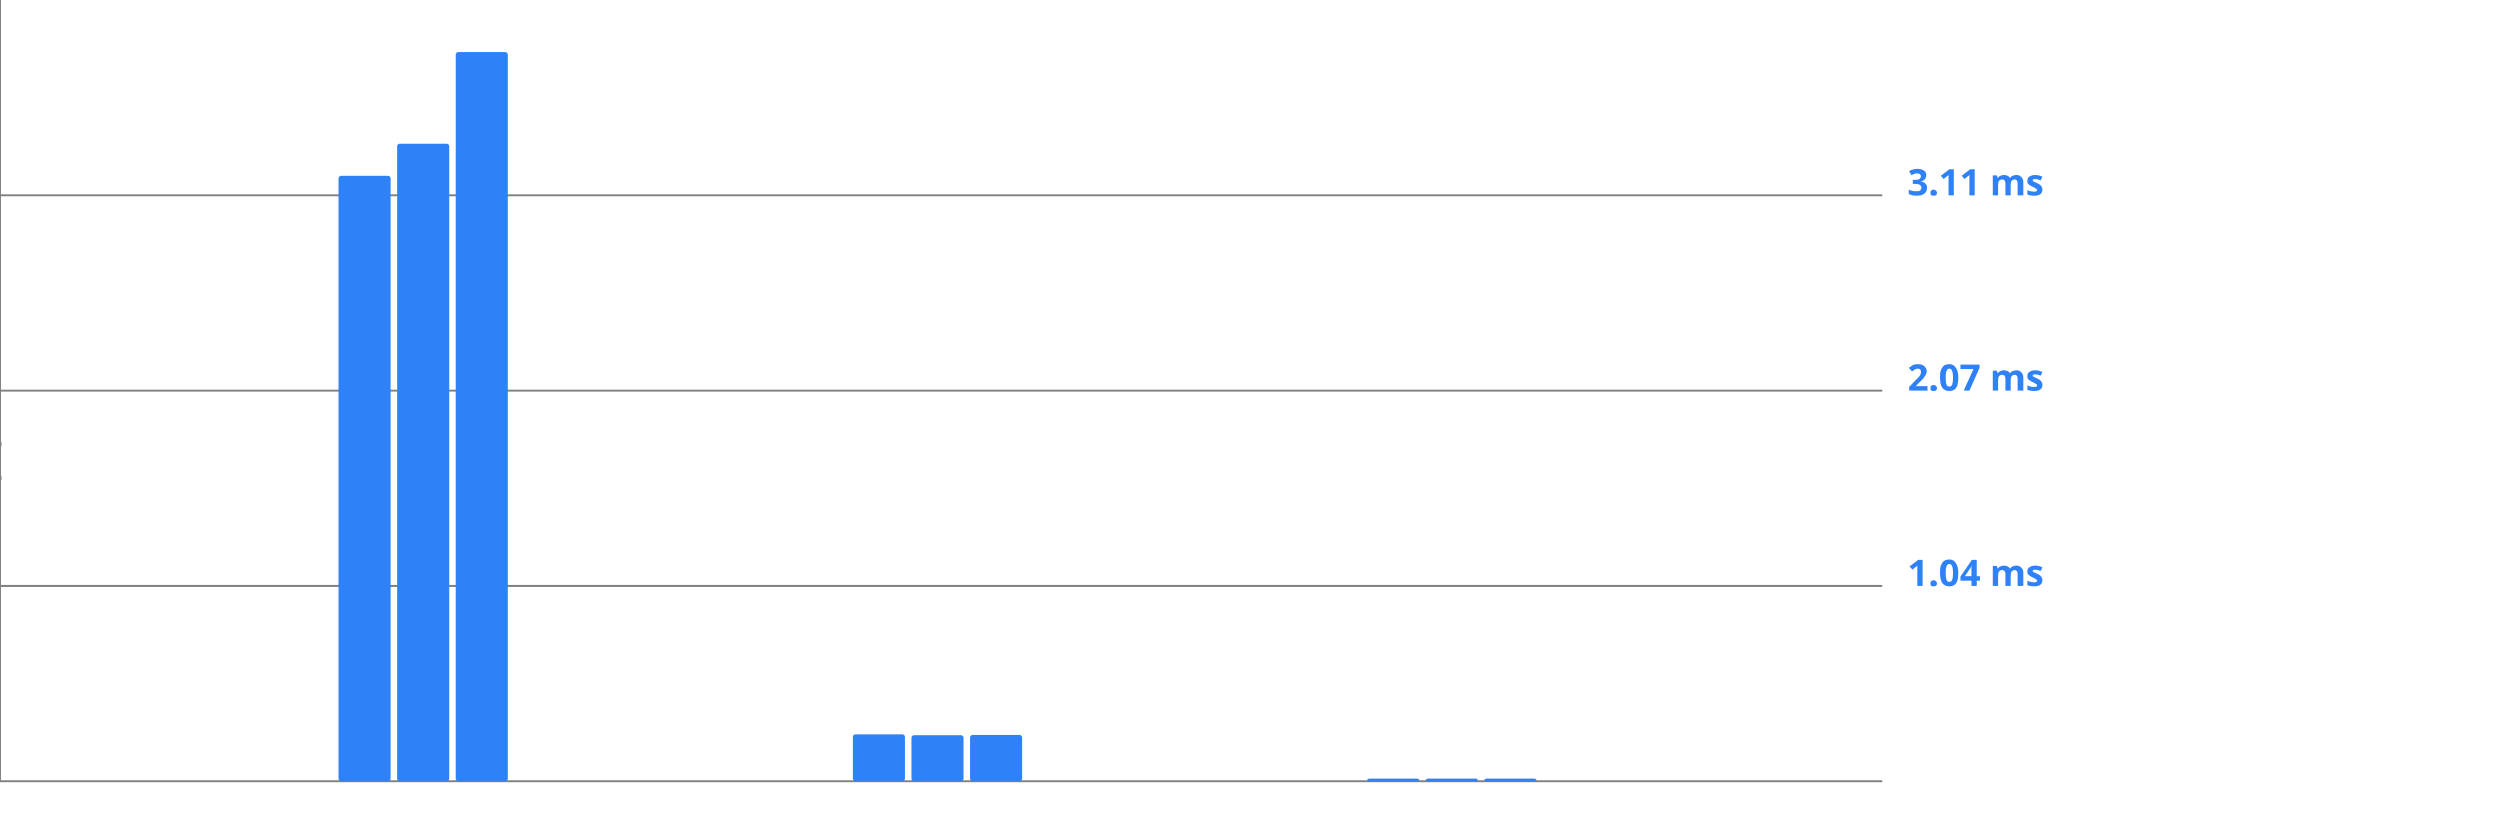
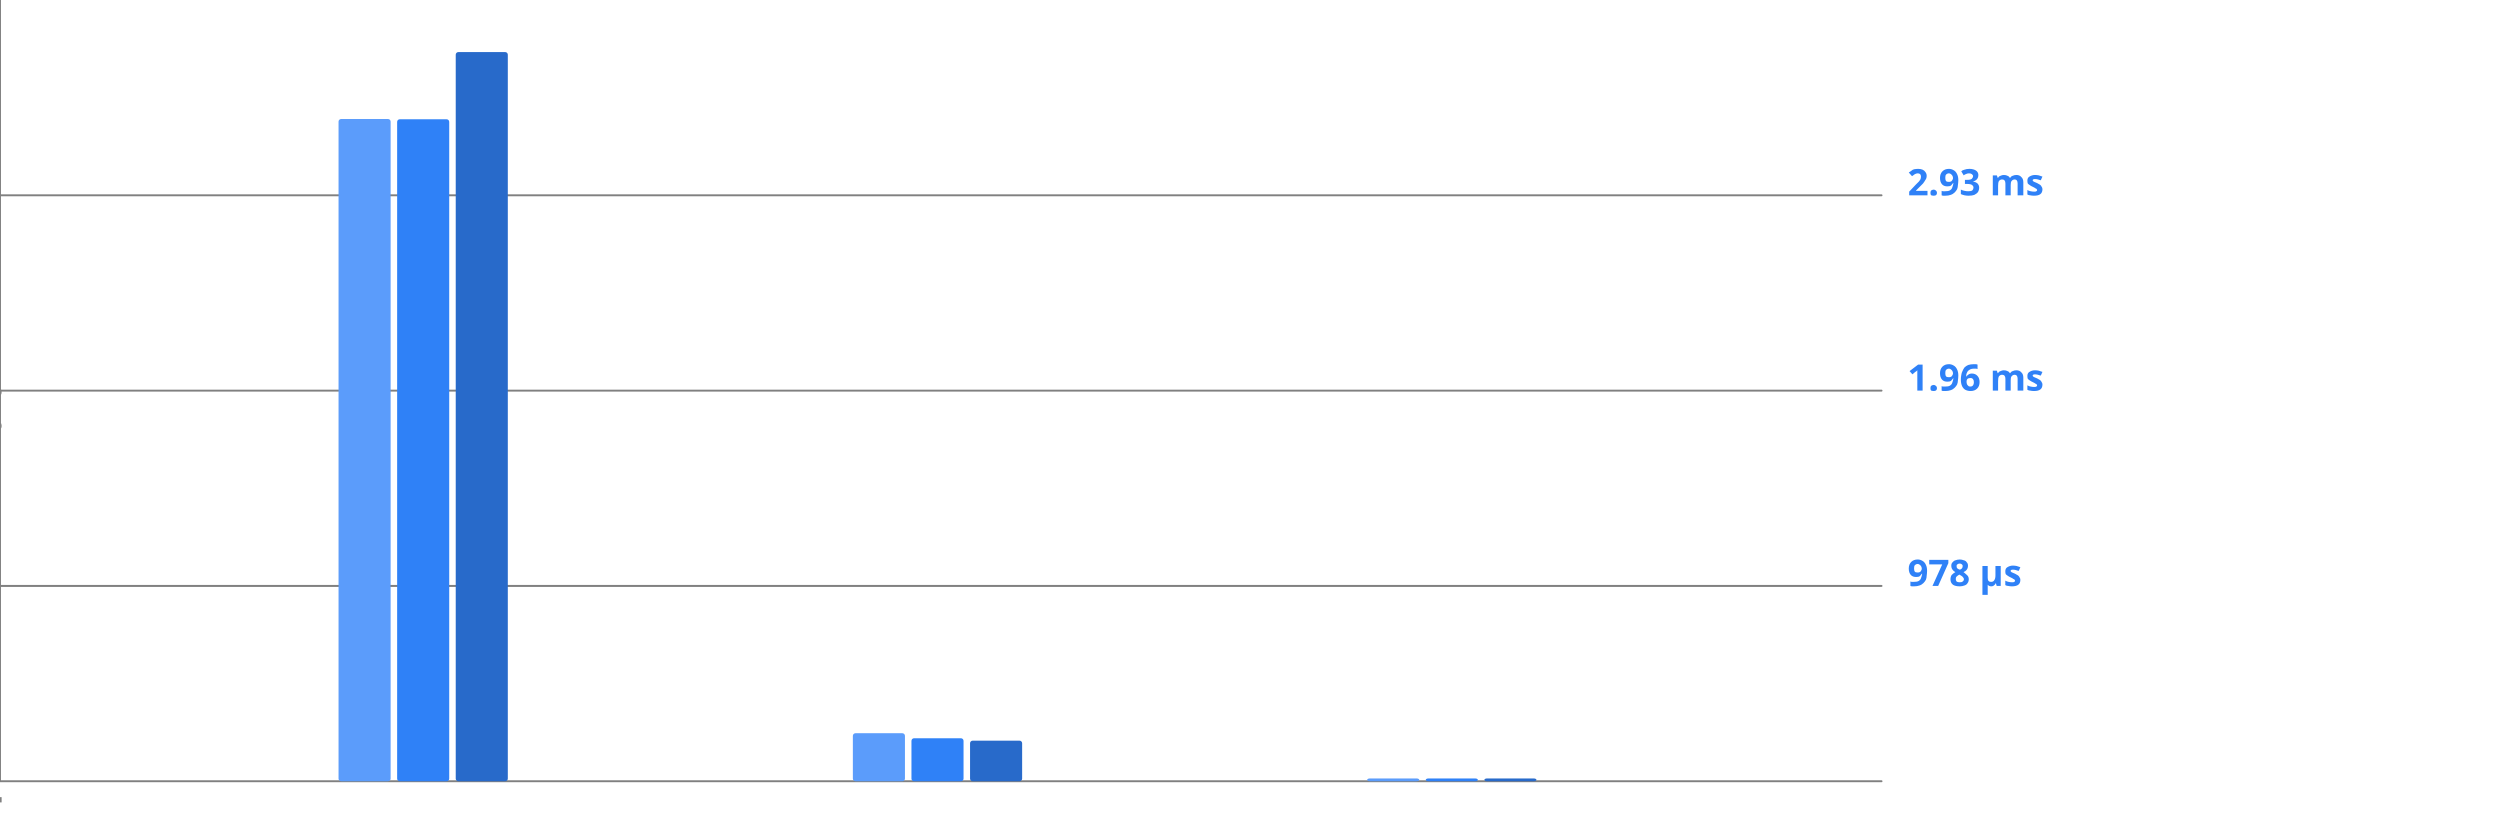
<svg xmlns="http://www.w3.org/2000/svg" class="chart" viewBox="0 0 96 32">
  <style>
    .chart .bg {
      fill: #eee5;
    }
    .chart .w {
      fill: none;
      stroke: #808080;
      stroke-width: 0.075;
-     }
-     .chart .c {
-       fill: #2f81f7;
    }
    .chart .t {
      font-size: 1.4px;
      font-weight: bold;
      fill: #808080;
      font-family: -apple-system, BlinkMacSystemFont, "Segoe UI", "Noto Sans", Helvetica, Arial, sans-serif, "Apple Costartr Emoji", "Segoe UI Emoji";
      transform: rotate(90deg);
      transform-box: fill-box;
      transform-origin: left;
    }
    .chart .un {
      font-size: 1.4px;
      font-weight: bold;
      fill: #2f81f7;
      font-family: -apple-system, BlinkMacSystemFont, "Segoe UI", "Noto Sans", Helvetica, Arial, sans-serif, "Apple Costartr Emoji", "Segoe UI Emoji";
    }
    .chart path {
      fill: none;
      stroke: #2f81f7;
      stroke-linejoin: round;
      stroke-linecap: round;
    }
  </style>
-   <text class="un" x="73.25" y="7.5">3.11 ms</text>
-   <text class="un" x="73.25" y="15">2.07 ms</text>
-   <text class="un" x="73.25" y="22.5">1.04 ms</text>
+   <text class="un" x="73.25" y="7.5">2.93 ms</text>
+   <text class="un" x="73.25" y="15">1.96 ms</text>
+   <text class="un" x="73.25" y="22.5">978 μs</text>
  <path class="w" d="     M0,0 0,30 72.25,30     M0,7.5 72.25,7.5     M0,15 72.25,15     M0,22.5 72.25,22.5   " />
-   <text x="12.75" y="1" class="t">
+   <text x="10.75" y="1" class="t">
    array join
  </text>
-   <rect class="c" x="13" y="6.751" height="23.249" width="2" rx="0.1" />
-   <rect class="c" x="15.25" y="5.519" height="24.481" width="2" rx="0.1" />
-   <rect class="c" x="17.5" y="2" height="28" width="2" rx="0.1" />
-   <text x="32.5" y="1" class="t">
+   <rect fill="#5b9cfb" x="13" y="4.57" height="25.43" width="2" rx="0.1" />
+   <rect fill="#2f81f7" x="15.25" y="4.58" height="25.42" width="2" rx="0.1" />
+   <rect fill="#286aca" x="17.5" y="2" height="28" width="2" rx="0.1" />
+   <text x="30.5" y="1" class="t">
    backticks
  </text>
-   <rect class="c" x="32.75" y="28.198" height="1.802" width="2" rx="0.1" />
-   <rect class="c" x="35" y="28.231" height="1.769" width="2" rx="0.1" />
-   <rect class="c" x="37.25" y="28.221" height="1.779" width="2" rx="0.1" />
-   <text x="52.25" y="1" class="t">
+   <rect fill="#5b9cfb" x="32.75" y="28.156" height="1.844" width="2" rx="0.1" />
+   <rect fill="#2f81f7" x="35" y="28.349" height="1.651" width="2" rx="0.1" />
+   <rect fill="#286aca" x="37.25" y="28.441" height="1.559" width="2" rx="0.1" />
+   <text x="50.25" y="1" class="t">
    concatenation
  </text>
-   <rect class="c" x="52.5" y="29.899" height="0.101" width="2" rx="0.1" />
-   <rect class="c" x="54.75" y="29.899" height="0.101" width="2" rx="0.1" />
-   <rect class="c" x="57" y="29.899" height="0.101" width="2" rx="0.1" />
+   <rect fill="#5b9cfb" x="52.5" y="29.893" height="0.107" width="2" rx="0.1" />
+   <rect fill="#2f81f7" x="54.75" y="29.893" height="0.107" width="2" rx="0.1" />
+   <rect fill="#286aca" x="57" y="29.893" height="0.107" width="2" rx="0.1" />
</svg>
